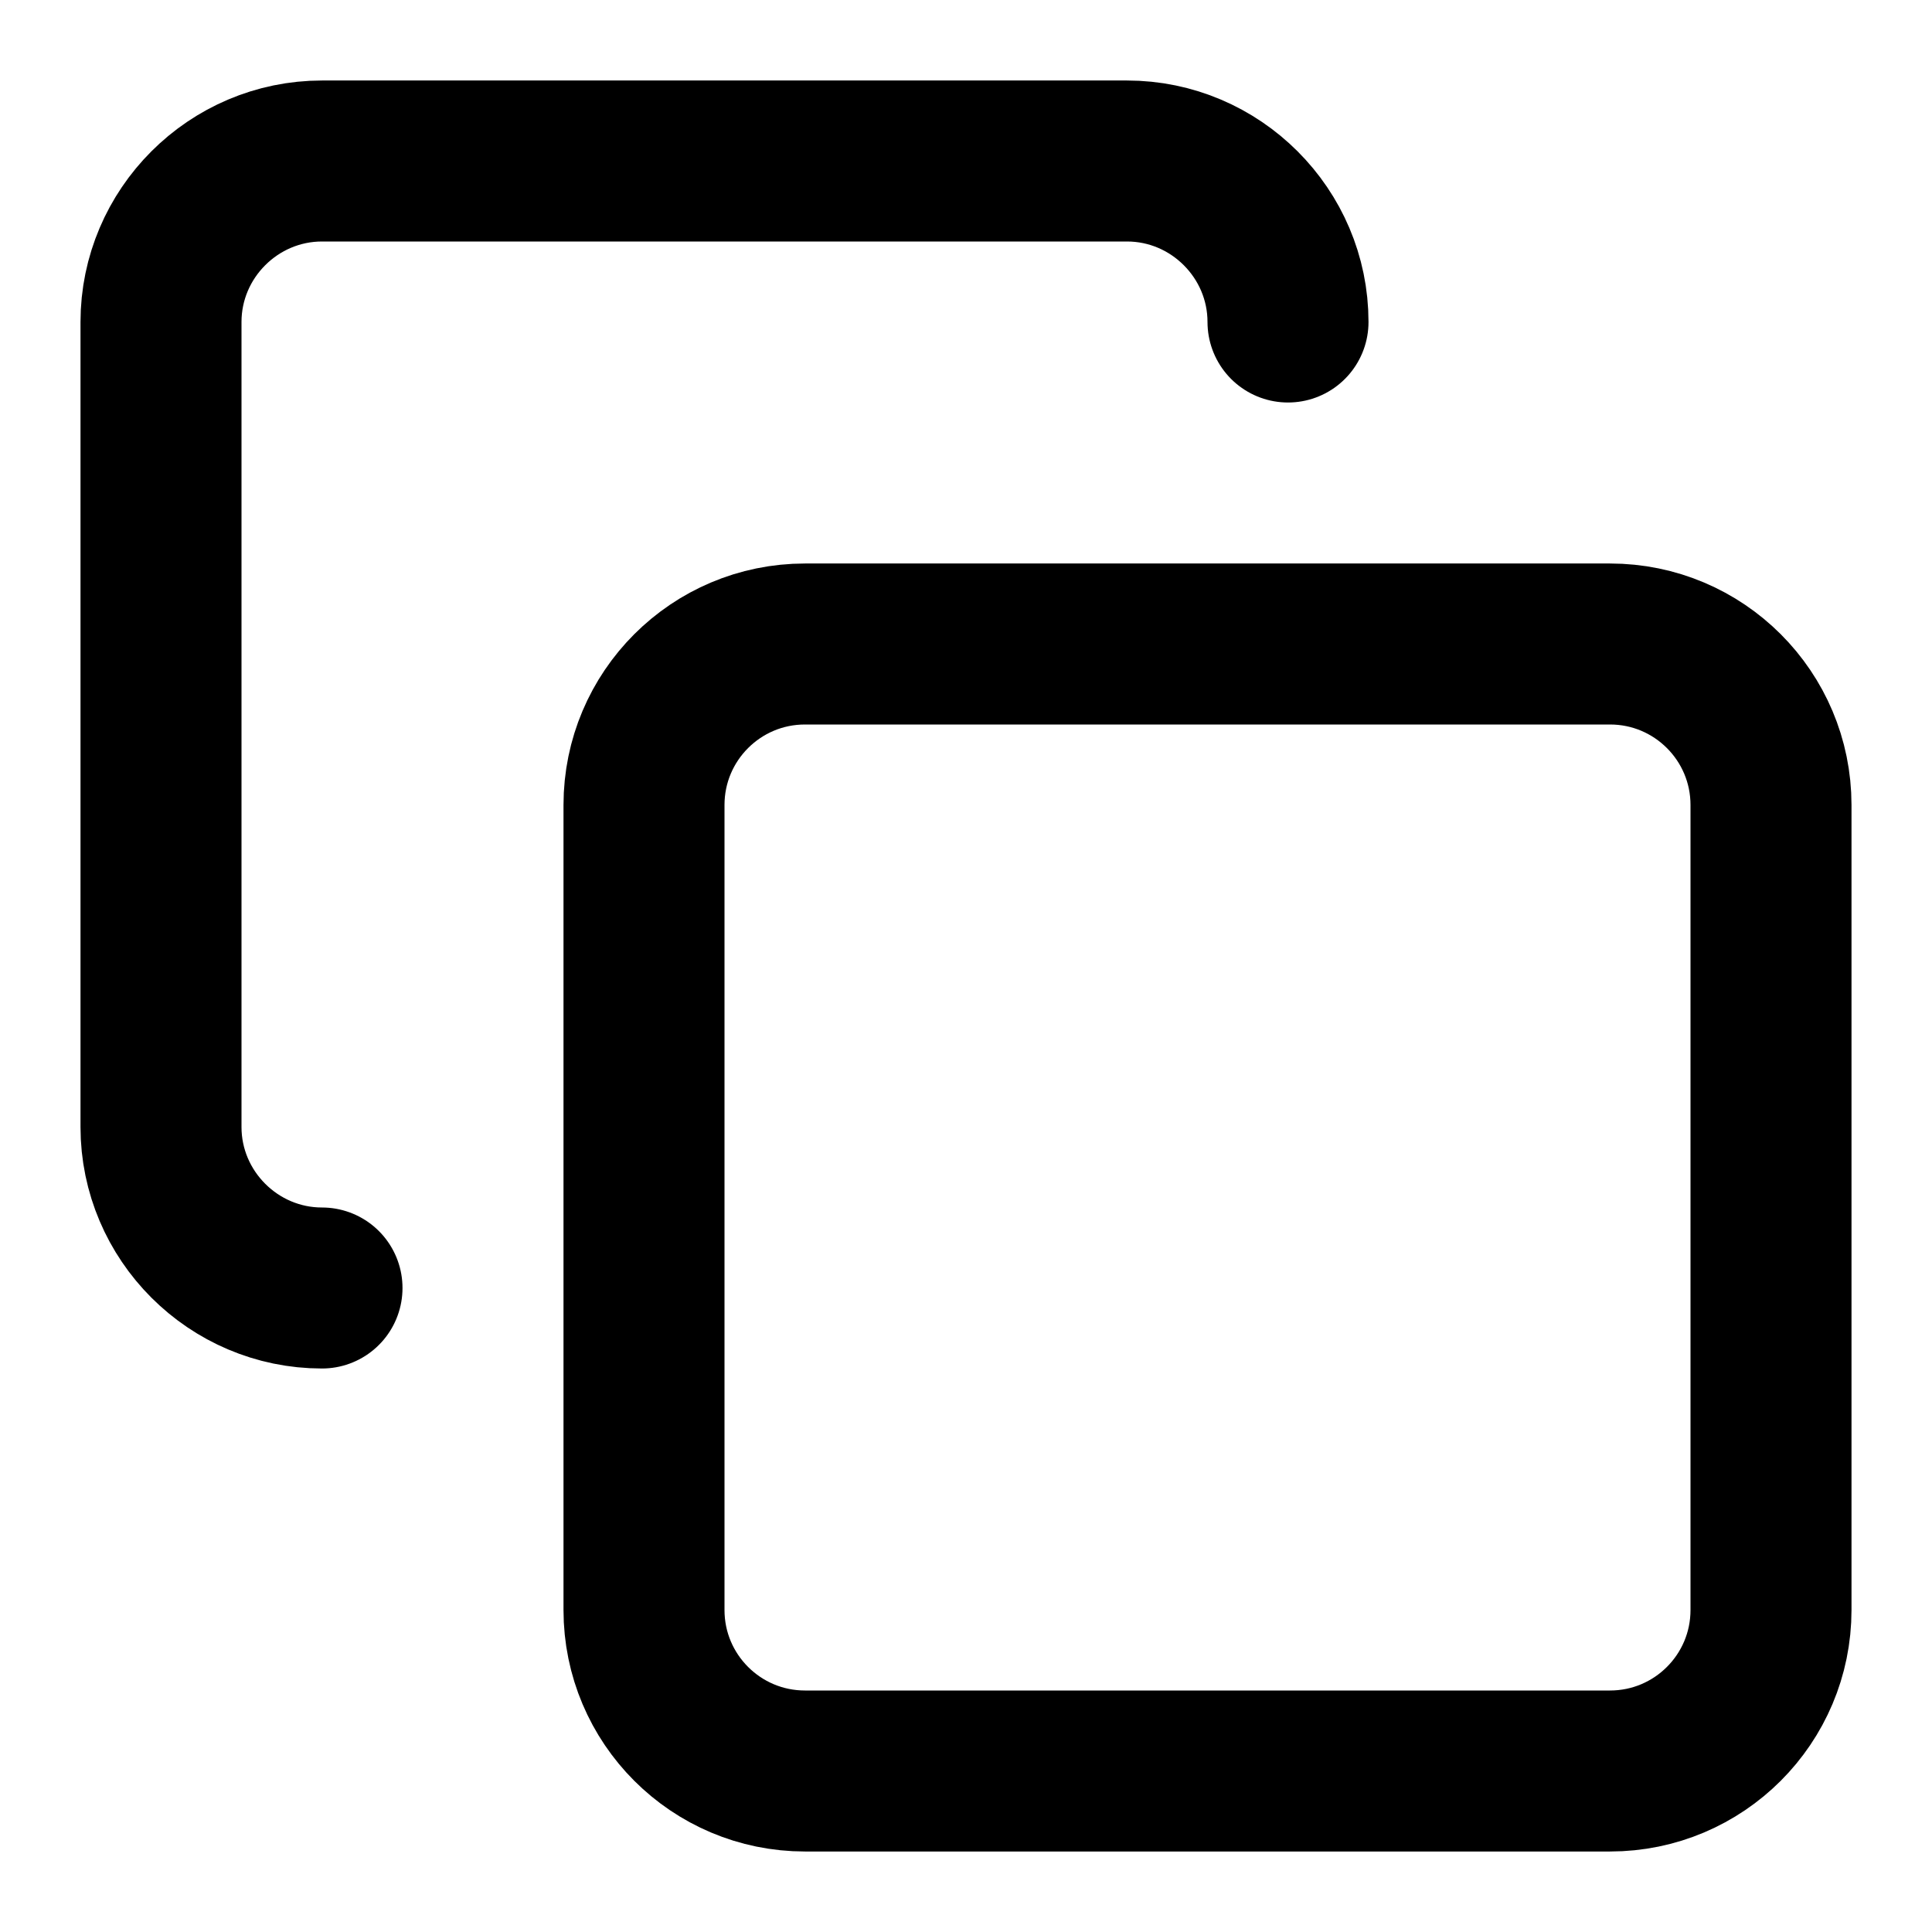
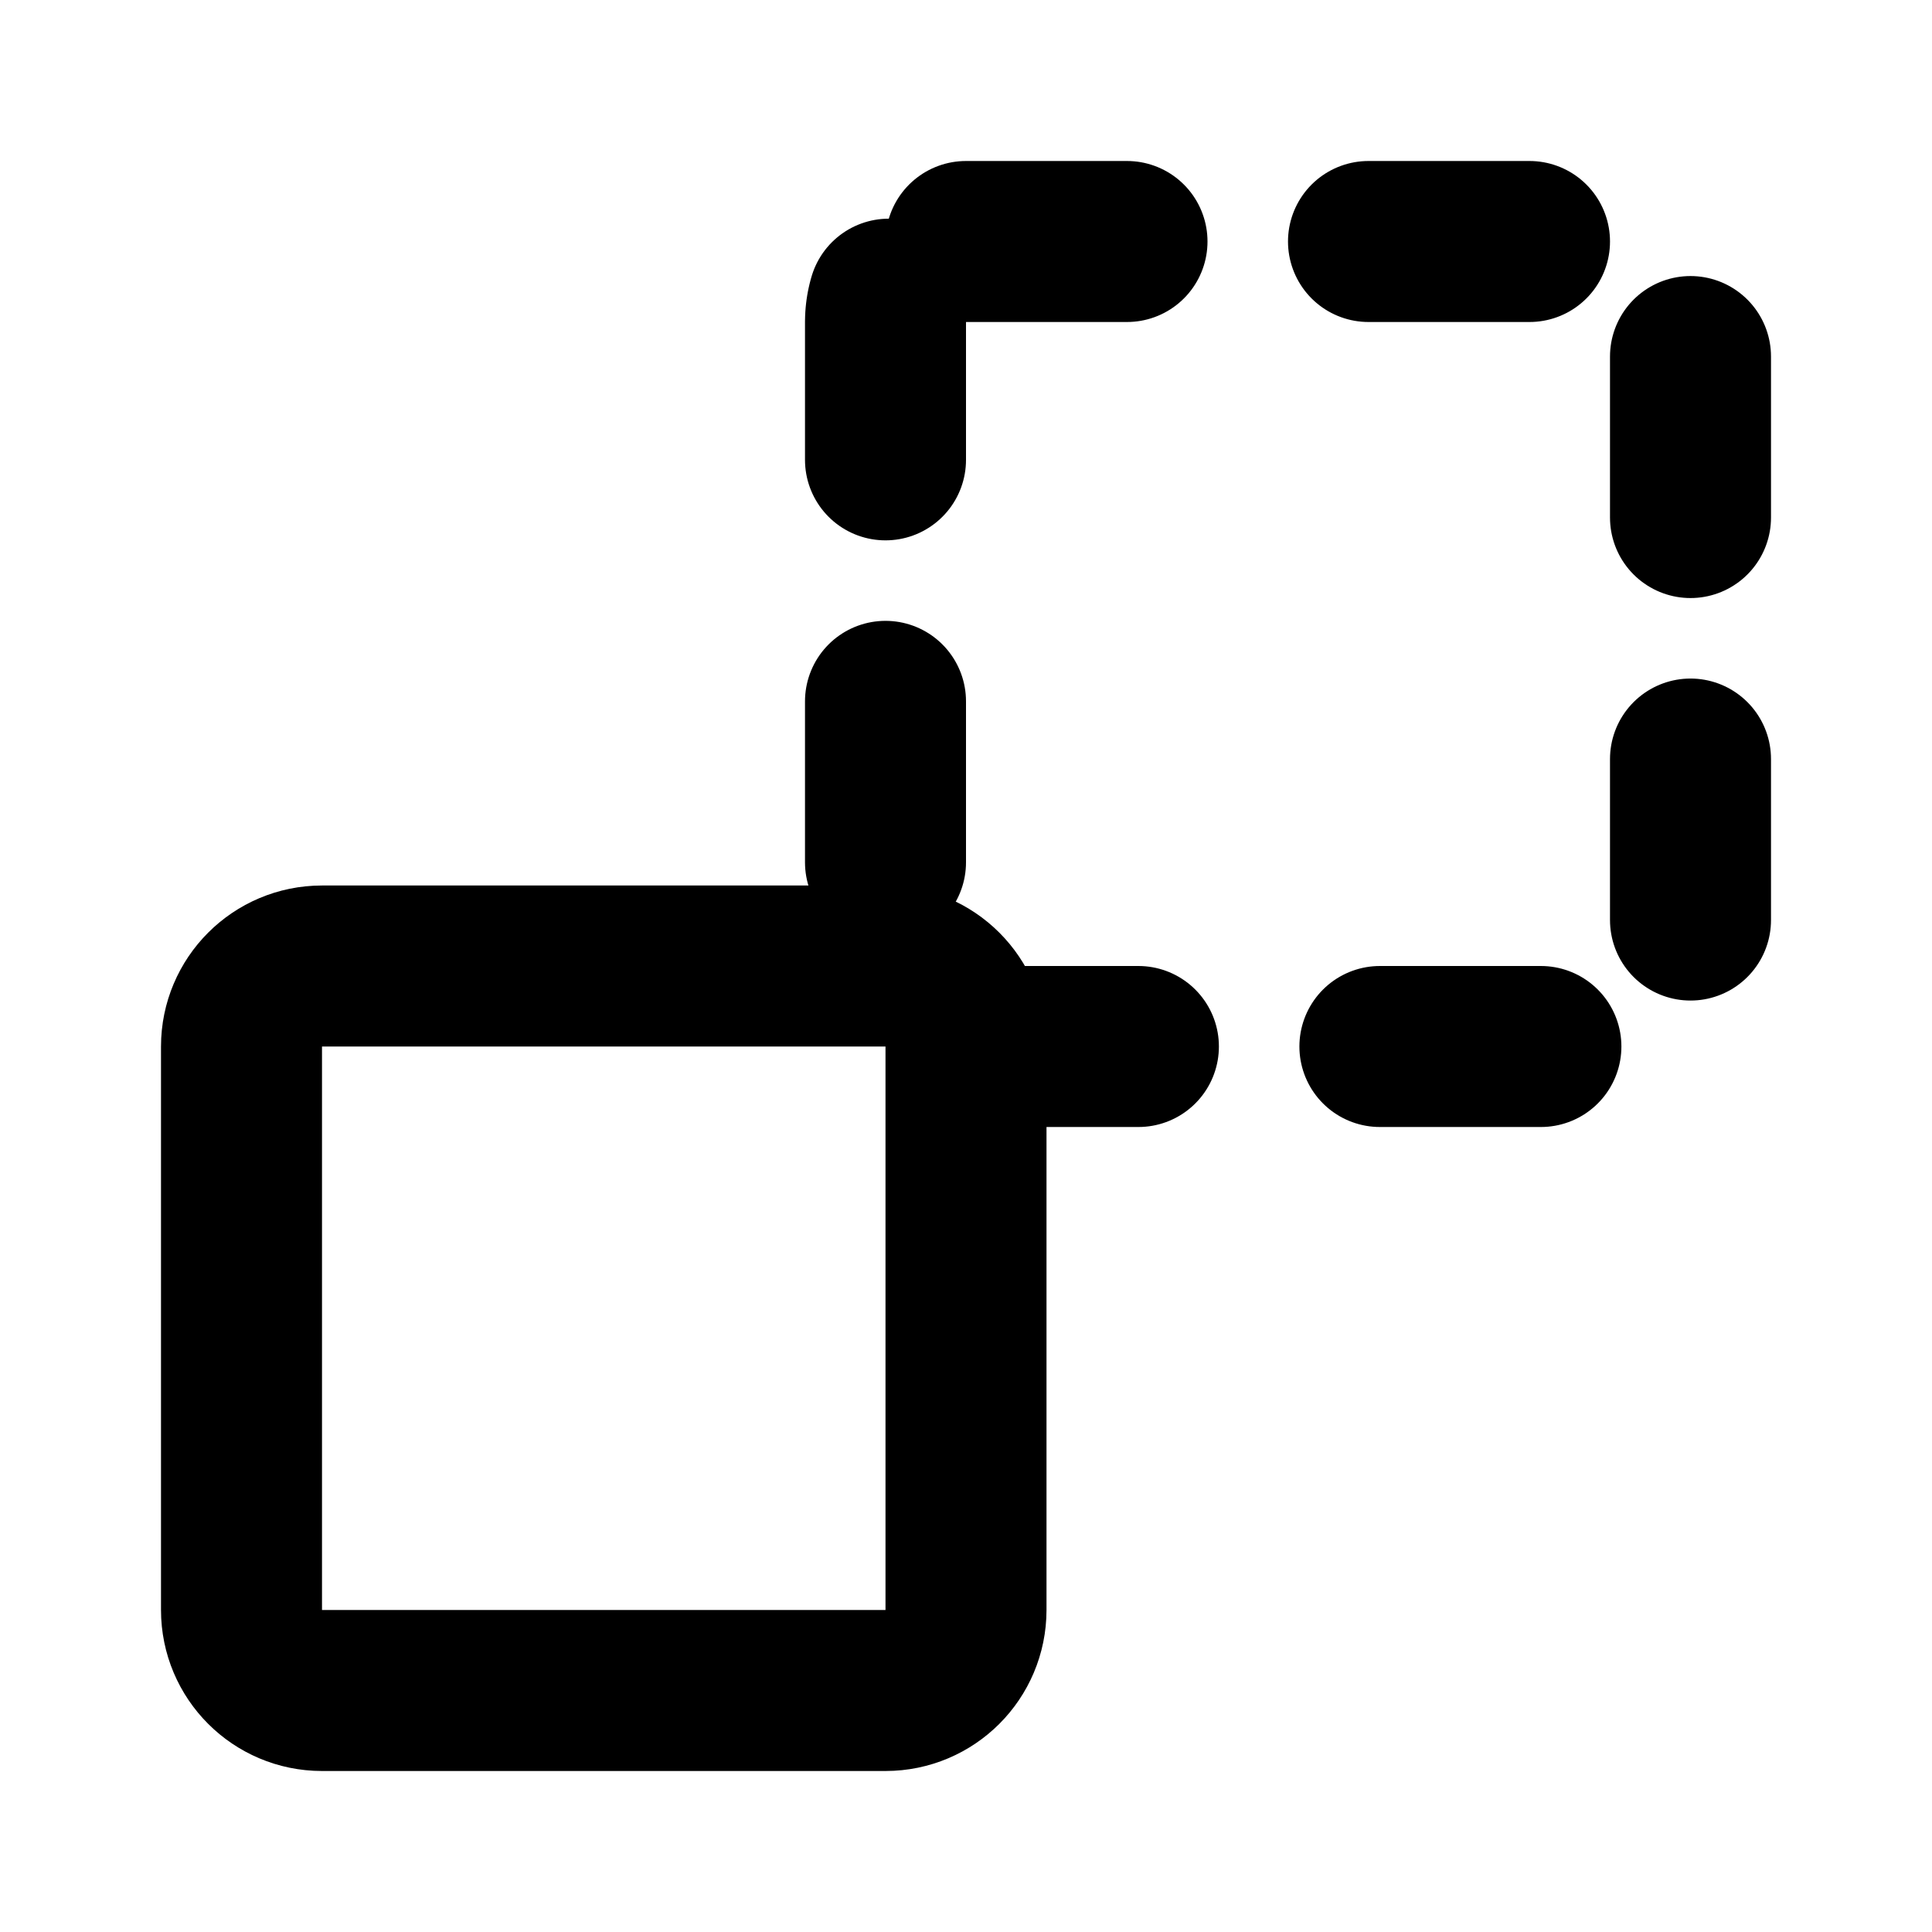
<svg xmlns="http://www.w3.org/2000/svg" viewBox="0 0 24 24" fill="none" stroke="currentColor" stroke-width="2" stroke-linecap="round" stroke-linejoin="round">
-   <rect width="14" height="14" x="8" y="8" rx="2" ry="2" />
-   <path d="M4 16c-1.1 0-2-.9-2-2V4c0-1.1.9-2 2-2h10c1.1 0 2 .9 2 2" />
+   <rect x="3" y="12" width="9" height="9" rx="1" />
+   <path d="M12 3h8a1 1 0 0 1 1 1v8a1 1 0 0 1-1 1h-8a1 1 0 0 1-1-1V4a1 1 0 0 1 1-1z" stroke-dasharray="2 3" />
</svg>
